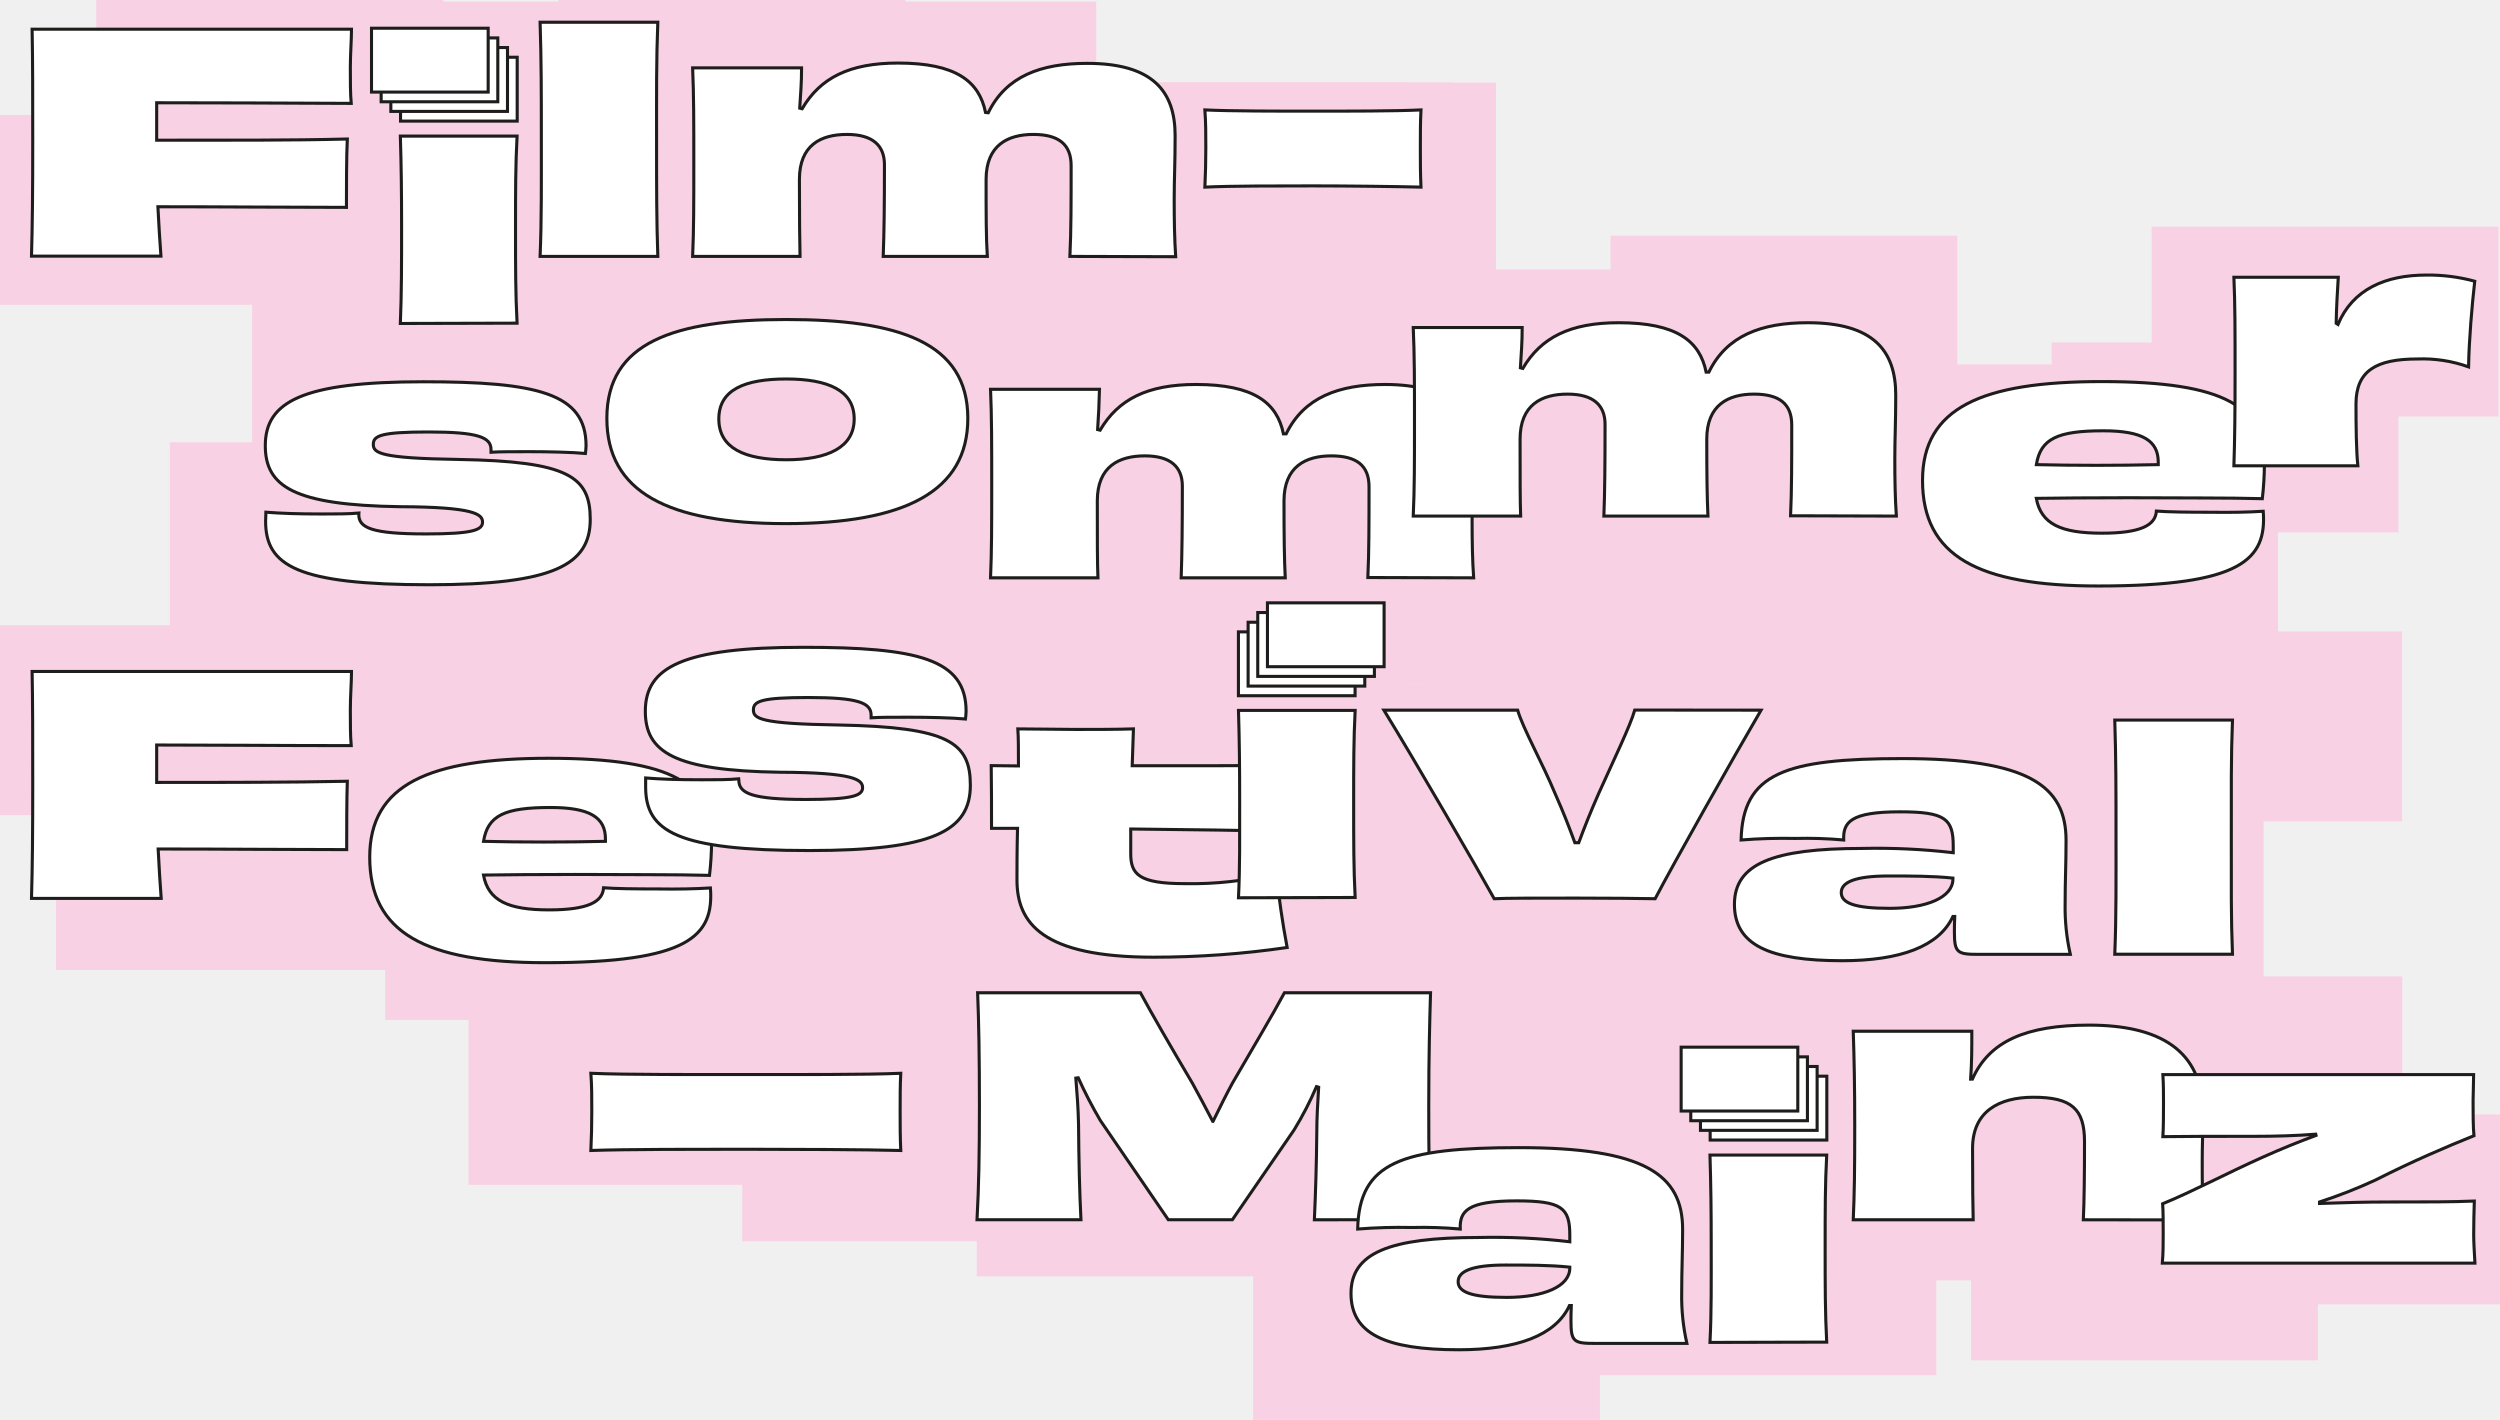
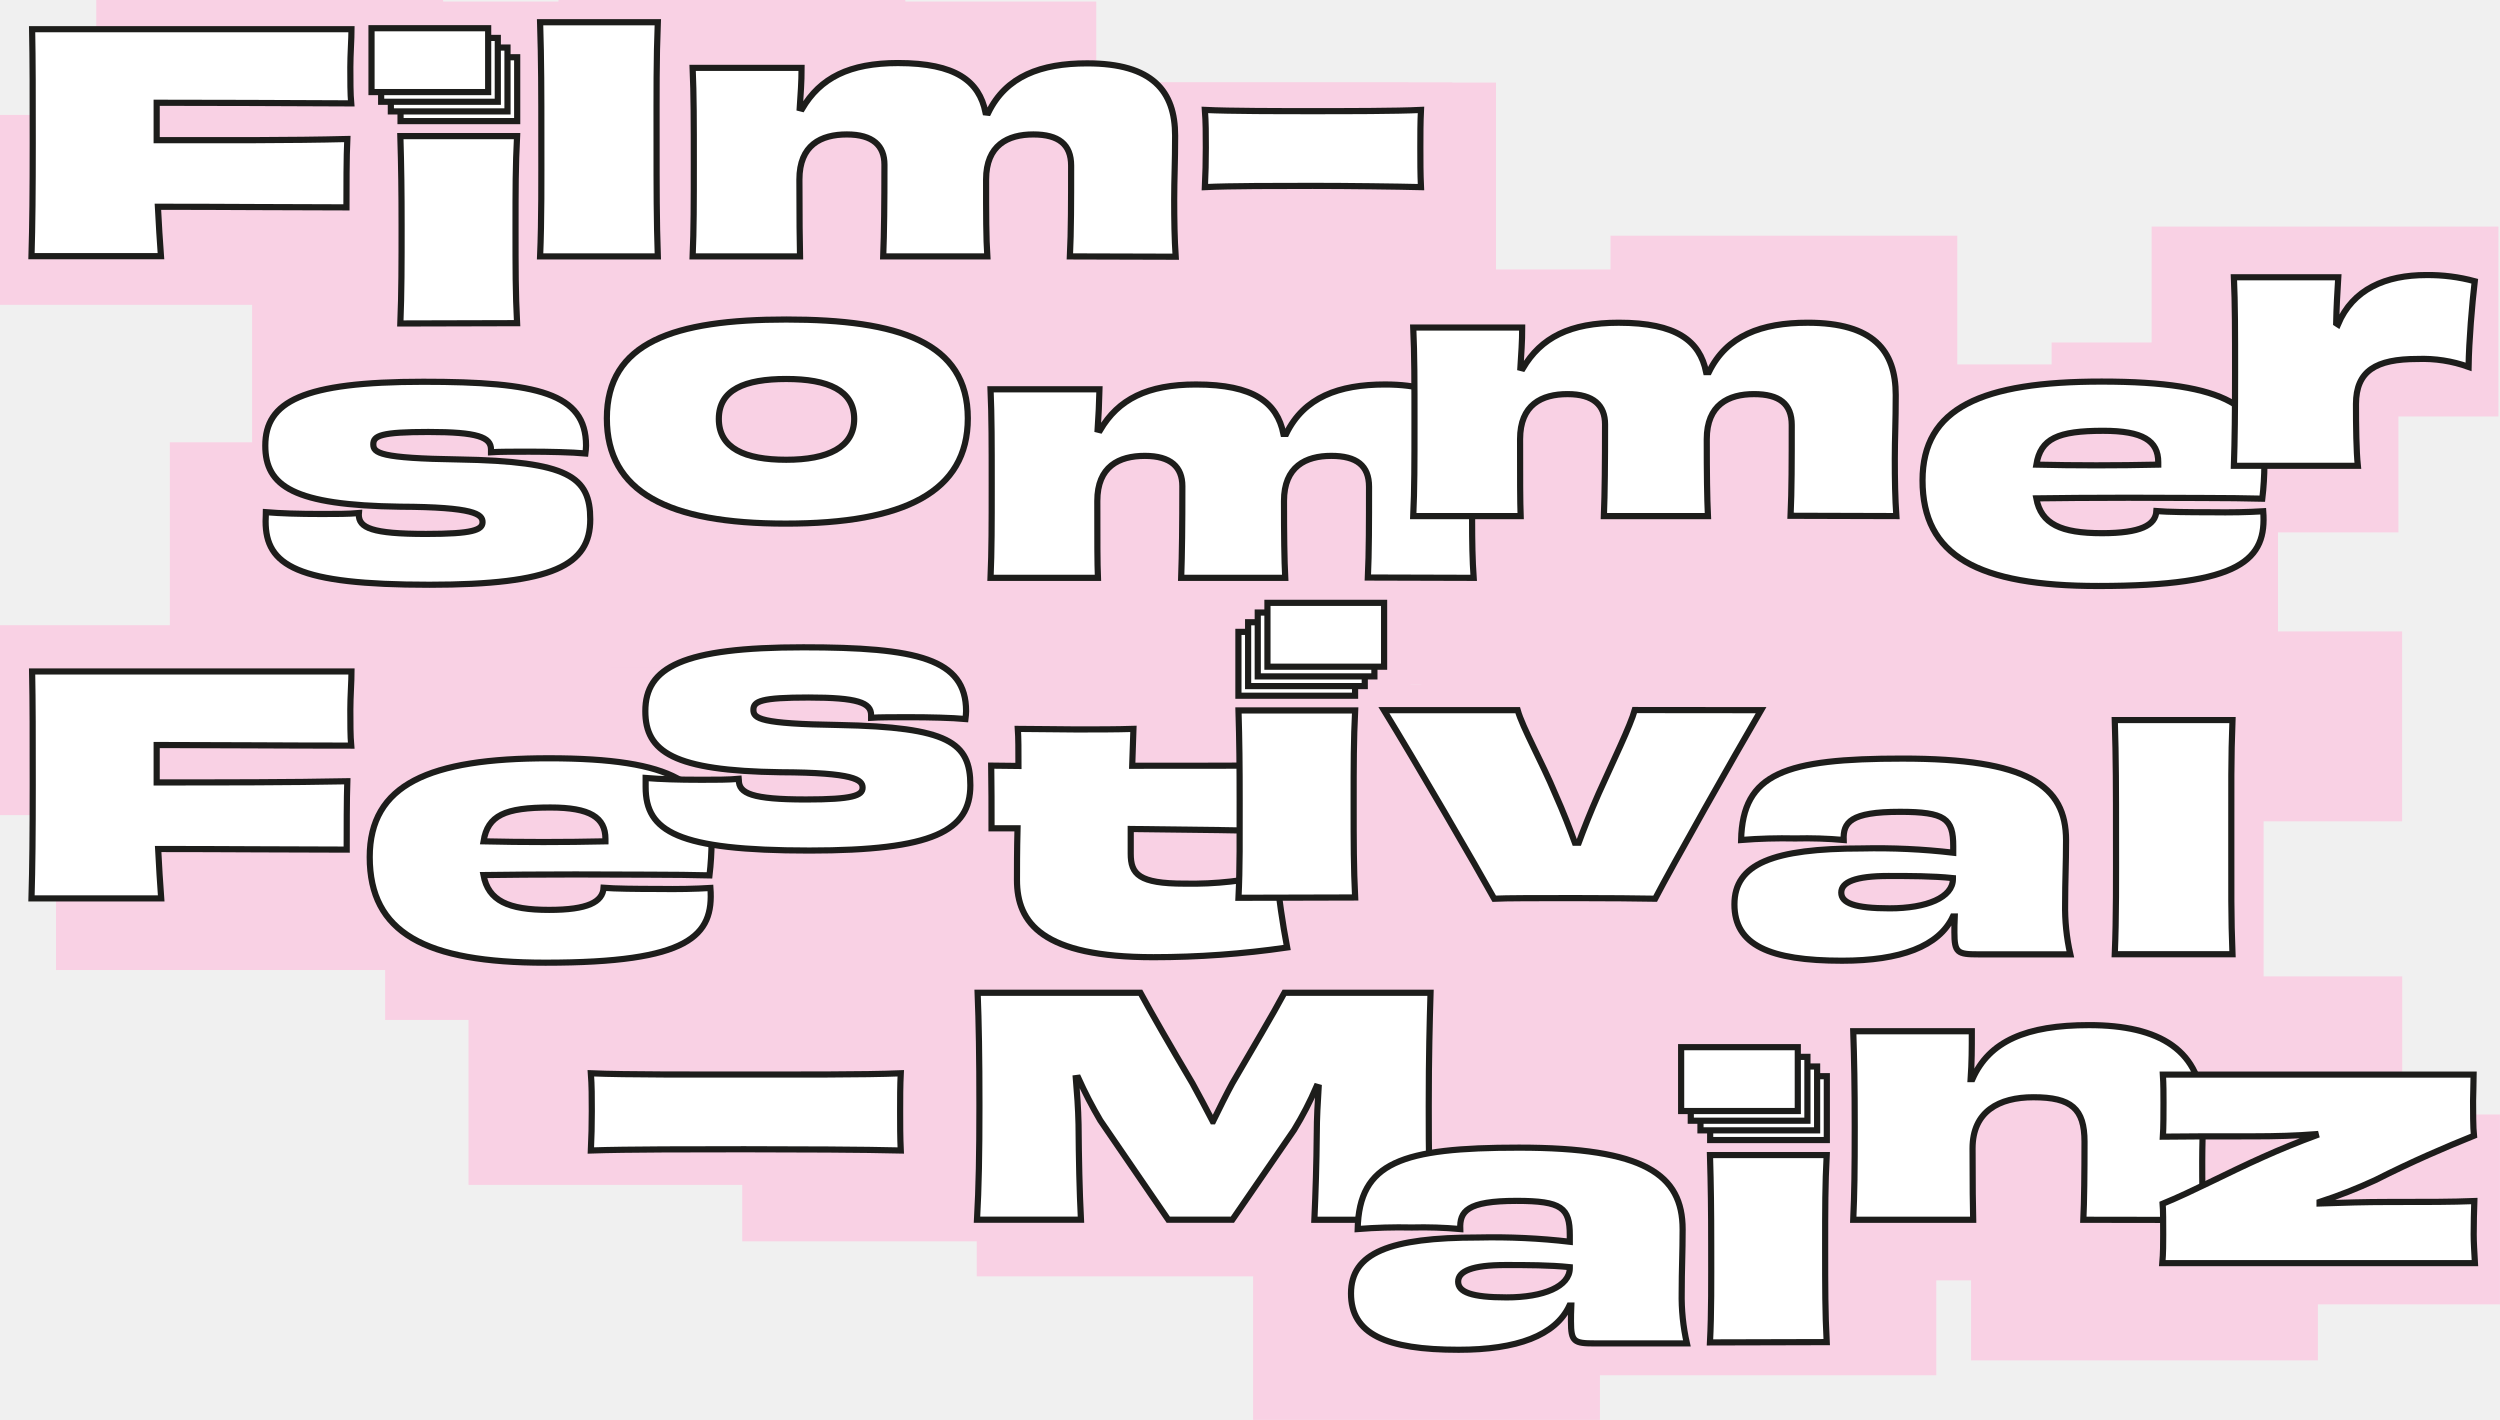
<svg xmlns="http://www.w3.org/2000/svg" id="Ebene_1" data-name="Ebene 1" viewBox="0 0 404.83 229.93">
  <defs>
    <style>
      .cls-1 {
      fill: #f9d1e4;
      }

      .cls-2, .cls-3 {
      fill: #fff;
      stroke: #1d1d1b;
-       stroke-width: 0.5px;
+       stroke-width: 1px;
      vector-effect: non-scaling-stroke;
      }

      .cls-2 {
      stroke-miterlimit: 23.7;
      }

      .cls-3 {
      stroke-miterlimit: 10;
      }
    </style>
  </defs>
  <g id="Background">
    <rect class="cls-1" x="103.95" y="15.38" width="56.16" height="30.75" />
    <rect class="cls-1" x="229.97" y="60.03" width="56.16" height="30.75" />
    <rect class="cls-1" x="229.97" y="60.03" width="56.16" height="30.75" />
    <rect class="cls-1" x="229.97" y="60.03" width="56.16" height="30.75" />
    <rect class="cls-1" x="126.87" y="71.5" width="56.16" height="30.75" />
    <rect class="cls-1" x="348.42" y="36.69" width="56.16" height="30.75" />
    <rect class="cls-1" x="332.22" y="55.46" width="56.16" height="30.75" />
    <rect class="cls-1" x="276.68" y="59.01" width="56.16" height="30.75" />
    <rect class="cls-1" x="220.51" y="43.63" width="56.16" height="30.75" />
    <rect class="cls-1" x="260.79" y="38.17" width="56.16" height="30.75" />
    <rect class="cls-1" x="260.22" y="47.81" width="56.16" height="30.75" />
    <rect class="cls-1" x="125.15" y="60.03" width="56.16" height="30.75" />
    <rect class="cls-1" x="132.03" y="33.97" width="56.16" height="30.75" />
    <rect class="cls-1" x="158.74" y="25.13" width="56.16" height="30.75" />
    <rect class="cls-1" x="186.09" y="13.37" width="56.16" height="30.75" />
    <rect class="cls-1" x="179.01" y="13.37" width="56.16" height="30.75" />
    <rect class="cls-1" x="171.92" y="13.37" width="56.16" height="30.75" />
    <rect class="cls-1" x="121.36" y="0.25" width="56.16" height="30.75" />
    <rect class="cls-1" x="112.25" y="39.3" width="56.16" height="30.75" />
    <rect class="cls-1" x="15.59" width="56.16" height="30.75" />
    <rect class="cls-1" y="18.61" width="56.16" height="30.75" />
    <rect class="cls-1" x="45.35" y="25.13" width="56.16" height="30.75" />
    <rect class="cls-1" x="52.06" y="0.25" width="56.16" height="30.75" />
    <rect class="cls-1" x="90.44" width="56.16" height="30.75" />
    <rect class="cls-1" x="80.14" y="28.25" width="56.16" height="30.75" />
    <rect class="cls-1" x="84.17" y="51.72" width="56.16" height="30.75" />
    <rect class="cls-1" x="63.95" y="75.4" width="56.16" height="30.75" />
    <rect class="cls-1" x="40.82" y="44.97" width="56.16" height="30.75" />
    <rect class="cls-1" x="27.5" y="71.62" width="56.16" height="30.75" />
    <rect class="cls-1" x="103.95" y="105.13" width="56.16" height="30.75" />
    <rect class="cls-1" x="226.14" y="118.75" width="56.16" height="30.75" />
    <rect class="cls-1" x="226.14" y="118.75" width="56.16" height="30.75" />
    <rect class="cls-1" x="226.14" y="118.75" width="56.16" height="30.75" />
    <rect class="cls-1" x="123.04" y="130.22" width="56.16" height="30.75" />
    <rect class="cls-1" x="312.72" y="80.32" width="56.16" height="30.75" />
    <rect class="cls-1" x="332.82" y="102.25" width="56.16" height="30.75" />
    <rect class="cls-1" x="272.85" y="117.73" width="56.16" height="30.75" />
    <rect class="cls-1" x="232.24" y="86.87" width="56.16" height="30.75" />
    <rect class="cls-1" x="121.32" y="118.75" width="56.16" height="30.75" />
    <rect class="cls-1" x="172.25" y="95.42" width="56.16" height="30.75" />
    <rect class="cls-1" x="128.2" y="92.7" width="56.16" height="30.75" />
    <rect class="cls-1" x="195.21" y="80.04" width="56.16" height="30.75" />
    <rect class="cls-1" x="173.8" y="64.94" width="56.16" height="30.75" />
    <rect class="cls-1" x="121.32" y="95.7" width="56.16" height="30.75" />
    <rect class="cls-1" x="9.07" y="126.33" width="56.16" height="30.75" />
    <rect class="cls-1" x="35.87" y="117.93" width="56.16" height="30.75" />
    <rect class="cls-1" x="13.04" y="101.66" width="56.16" height="30.75" />
    <rect class="cls-1" y="101.24" width="56.16" height="30.75" />
    <rect class="cls-1" x="17.01" y="105.07" width="56.16" height="30.75" />
    <rect class="cls-1" x="154.57" y="130.84" width="56.16" height="30.75" />
    <rect class="cls-1" x="120.19" y="170.26" width="56.16" height="30.75" />
    <rect class="cls-1" x="158.17" y="175.93" width="56.16" height="30.75" />
    <rect class="cls-1" x="254.22" y="184.16" width="56.16" height="30.75" />
    <rect class="cls-1" x="224.3" y="188.86" width="56.16" height="30.75" />
    <rect class="cls-1" x="244.77" y="170.54" width="56.16" height="30.75" />
    <rect class="cls-1" x="198.06" y="134.41" width="56.16" height="30.75" />
    <rect class="cls-1" x="310.39" y="130.84" width="56.16" height="30.75" />
    <rect class="cls-1" x="332.84" y="158.11" width="56.16" height="30.75" />
    <rect class="cls-1" x="319.18" y="189.54" width="56.16" height="30.75" />
    <rect class="cls-1" x="260.33" y="152.28" width="56.16" height="30.75" />
    <rect class="cls-1" x="188.79" y="127.18" width="56.16" height="30.75" />
    <rect class="cls-1" x="202.92" y="199.18" width="56.16" height="30.75" />
    <rect class="cls-1" x="257.39" y="191.95" width="56.16" height="30.75" />
    <rect class="cls-1" x="200.33" y="160.83" width="56.16" height="30.75" />
    <rect class="cls-1" x="156.28" y="158.11" width="56.16" height="30.75" />
    <rect class="cls-1" x="223.29" y="145.45" width="56.16" height="30.75" />
    <rect class="cls-1" x="230.16" y="108.5" width="56.16" height="30.75" />
    <rect class="cls-1" x="202.4" y="110.79" width="56.16" height="30.75" />
    <rect class="cls-1" x="272.85" y="88.06" width="56.16" height="30.75" />
    <rect class="cls-1" x="297.81" y="110.79" width="56.16" height="30.75" />
    <rect class="cls-1" x="272.85" y="130.84" width="56.16" height="30.75" />
    <rect class="cls-1" x="293.77" y="157.05" width="56.16" height="30.75" />
    <rect class="cls-1" x="292.35" y="176.58" width="56.16" height="30.75" />
    <rect class="cls-1" x="159.87" y="113" width="56.16" height="30.75" />
    <rect class="cls-1" x="208.06" y="176.5" width="56.16" height="30.75" />
    <rect class="cls-1" x="128.2" y="155.17" width="56.16" height="30.75" />
    <rect class="cls-1" x="348.66" y="180.47" width="56.16" height="30.75" />
    <rect class="cls-1" x="168.38" y="41.29" width="56.16" height="30.75" />
    <rect class="cls-1" x="139.04" y="25.37" width="56.16" height="30.75" />
    <rect class="cls-1" x="62.36" y="88.06" width="56.16" height="30.75" />
    <rect class="cls-1" x="98.79" y="77.32" width="56.16" height="30.75" />
    <rect class="cls-1" x="67.32" y="108.68" width="56.16" height="30.75" />
    <rect class="cls-1" x="62.36" y="134.41" width="56.16" height="30.75" />
    <rect class="cls-1" x="102.9" y="133.31" width="56.16" height="30.75" />
    <rect class="cls-1" x="75.87" y="161.12" width="56.16" height="30.75" />
  </g>
  <g id="text">
-     <path class="cls-2" d="M26.27,21.19V22.7c11,0,21.51.05,30.87-.19C57,25.3,57,30.69,57,33.58c-9.21,0-19.75-.1-30.53-.1.15,2.8.3,5.54.49,8H6c.15-5.1.2-10.58.2-18.37s0-13.33-.1-18.38H57.82c0,1.62-.19,4.07-.19,6.18s0,4.31.14,5.83c-11.31-.05-22.34-.1-31.5-.1Z" transform="translate(-0.9)" />
+     <path class="cls-2" vector-effect="non-scaling-stroke" d="M26.27,21.19V22.7c11,0,21.51.05,30.87-.19C57,25.3,57,30.69,57,33.58c-9.21,0-19.75-.1-30.53-.1.15,2.8.3,5.54.49,8H6c.15-5.1.2-10.58.2-18.37s0-13.33-.1-18.38H57.82c0,1.62-.19,4.07-.19,6.18s0,4.31.14,5.83c-11.31-.05-22.34-.1-31.5-.1Z" transform="translate(-0.9)" />
    <g id="i1">
-       <path class="cls-3" d="M84.63,52.33c-.25-4.92-.25-8.77-.25-15.29,0-6.33,0-10.13.25-15H65.73c.15,5,.2,9,.2,14.61,0,5.89,0,10.81-.2,15.73Z" transform="translate(-0.9)" />
-       <rect class="cls-3" x="64.86" y="9.27" width="18.89" height="10.34" />
-       <rect class="cls-3" x="63.29" y="7.7" width="18.89" height="10.34" />
-       <rect class="cls-3" x="61.72" y="6.14" width="18.89" height="10.34" />
-       <rect class="cls-3" x="60.16" y="4.57" width="18.89" height="10.34" />
+       <path class="cls-3" vector-effect="non-scaling-stroke" d="M84.63,52.33c-.25-4.92-.25-8.77-.25-15.29,0-6.33,0-10.13.25-15H65.73c.15,5,.2,9,.2,14.61,0,5.89,0,10.81-.2,15.73Z" transform="translate(-0.9)" />
+       <rect class="cls-3" x="64.86" y="9.27" width="18.89" height="10.34" vector-effect="non-scaling-stroke" />
+       <rect class="cls-3" x="63.29" y="7.7" width="18.89" height="10.34" vector-effect="non-scaling-stroke" />
+       <rect class="cls-3" x="61.72" y="6.14" width="18.89" height="10.34" vector-effect="non-scaling-stroke" />
+       <rect class="cls-3" x="60.16" y="4.57" width="18.89" height="10.34" vector-effect="non-scaling-stroke" />
    </g>
-     <path class="cls-2" d="M88.36,41.52c.25-6.08.2-12.25.2-19.21,0-7.2,0-12.39-.2-18.71h19.06c-.24,6.12-.2,11.22-.2,19.4,0,7.45,0,12.64.2,18.52Z" transform="translate(-0.9)" />
-     <path class="cls-2" d="M174.15,41.52c.2-4.07.2-9,.2-14.7,0-3.43-2-5.05-6.12-5.05s-7.65,1.72-7.65,7.3,0,9.46.2,12.45H143.92c.15-3.92.2-8.48.2-14.85,0-3.08-1.86-4.9-6.08-4.9s-7.69,1.72-7.69,7.3c0,6.47.05,10,.1,12.45H113.06c.19-4.41.19-8.67.19-15.14s0-11-.19-15.39H130.7c0,2.4-.15,4.17-.3,6.52l.39.1c2.94-5,7.65-7.4,15.53-7.4,9.36,0,13.14,2.94,14.17,8l.44.05c2.89-5.93,8.52-8,16-8,10.63,0,14.26,4.51,14.26,11.71,0,4.46-.15,7-.15,10.34s.05,6.37.24,9.26Z" transform="translate(-0.9)" />
-     <path class="cls-2" d="M231,17.8c-.1,2-.1,4-.1,6.13s0,4.21.1,6.37c-3.92-.1-12.06-.2-17.54-.2-5.3,0-13.48,0-17.45.2.1-2.16.15-4.12.15-6.37s0-4.12-.15-6.13c4,.2,12.15.2,17.45.2C218.94,18,227,18,231,17.8Z" transform="translate(-0.9)" />
-     <path class="cls-2" d="M59,83.33c0,2.15,2.11,3.13,10.88,3.13,7.54,0,9.16-.63,9.16-1.91s-1.32-2.45-13.33-2.5c-17.24-.24-21.85-3.28-21.85-9.89,0-7.11,6-10.34,25.58-10.34,18.47,0,26.36,1.86,26.36,10.34a11.78,11.78,0,0,1-.1,1.27c-2.16-.2-5.88-.29-9.11-.29-2.5,0-4.85,0-6.18.09v-.44c0-2-2.15-2.84-10.14-2.84-7.64,0-8.92.59-8.92,2s1.08,2.26,13.82,2.45C93,74.7,96.48,77.2,96.48,84.11c0,7.4-6,10.58-26.06,10.58-21.41,0-26.51-3.08-26.51-10.28,0-.49.05-1,.05-1.47,2.35.19,5.19.29,9.06.29,2.26,0,4.41,0,6-.15Z" transform="translate(-0.9)" />
-     <path class="cls-2" d="M128.12,84.79c-19.1,0-28.95-5.14-28.95-17.05,0-12.3,10.83-16,29.05-16s29.4,3.67,29.4,16C157.62,79.65,147.33,84.79,128.12,84.79Zm.1-23.42c-6.71,0-10.92,1.72-10.92,6.47s4.21,6.61,10.92,6.61,11-2,11-6.61S135,61.37,128.22,61.37Z" transform="translate(-0.9)" />
-     <path class="cls-2" d="M222.4,93.52c.19-4.07.19-9,.19-14.7,0-3.43-2-5-6.12-5s-7.65,1.72-7.65,7.3.05,9.46.2,12.45H192.17c.14-3.92.19-8.48.19-14.85,0-3.08-1.86-4.9-6.07-4.9s-7.7,1.72-7.7,7.3c0,6.47,0,10,.1,12.45H161.3c.19-4.41.19-8.67.19-15.14s0-11-.19-15.39h17.64c-.05,2.4-.15,4.17-.3,6.52l.4.1c2.94-5,7.64-7.4,15.53-7.4,9.36,0,13.13,2.94,14.16,8l.44,0c2.89-5.93,8.52-8,16-8,10.63,0,14.26,4.51,14.26,11.71,0,4.46-.15,7-.15,10.34s.05,6.37.25,9.26Z" transform="translate(-0.9)" />
-     <path class="cls-2" d="M290.85,83.52c.19-4.07.19-9,.19-14.7,0-3.43-2-5-6.12-5s-7.64,1.72-7.64,7.3.05,9.46.19,12.45H260.62c.15-3.92.19-8.48.19-14.85,0-3.08-1.86-4.9-6.07-4.9s-7.69,1.72-7.69,7.3c0,6.47,0,10,.09,12.45H229.75c.2-4.41.2-8.67.2-15.14s0-11-.2-15.39h17.64c0,2.4-.15,4.17-.29,6.52l.39.1c2.94-5,7.64-7.4,15.53-7.4,9.36,0,13.13,2.94,14.16,8l.44,0c2.89-5.93,8.53-8,16-8,10.63,0,14.26,4.51,14.26,11.71,0,4.46-.15,7-.15,10.34s.05,6.37.25,9.26Z" transform="translate(-0.9)" />
-     <path class="cls-2" d="M367.39,82.79c.58,7.79-3.43,12.1-26.71,12.1-19.5,0-28.46-4.85-28.46-17.1,0-11.76,9.6-16,29-16,20.38,0,26.36,4.21,26.36,13.42a49.78,49.78,0,0,1-.34,5.54c-5.15-.15-13.82-.1-21.71-.15-5.88,0-11.36.05-14.89.1.78,4.17,4,5.64,10.63,5.64,6.27,0,8.67-1.28,8.82-3.58,1.86.15,5.19.19,8.82.19C362.14,83,365,82.94,367.39,82.79Zm-17-7.94c0-3.48-2.49-5.09-8.91-5.09-7.4,0-10.14,1.27-10.83,5.48,6.22.15,13.08.15,19.74,0Z" transform="translate(-0.9)" />
-     <path class="cls-2" d="M379.49,52.54c2.4-5.73,7.74-8,14.31-8a28.66,28.66,0,0,1,7.84,1c-.44,3.82-.93,9.56-1,13.87a22,22,0,0,0-8.28-1.28c-6.71,0-9.95,1.92-9.95,7.3,0,3.63.05,7.6.3,10H362.64c.14-4.26.19-8.67.19-15.19s0-11-.19-15.34h16.9c-.15,2.5-.29,4.81-.34,7.45Z" transform="translate(-0.9)" />
-     <path class="cls-2" d="M26.27,125.19v1.51c11,0,21.51,0,30.87-.19-.1,2.79-.1,8.18-.1,11.07-9.21,0-19.75-.1-30.53-.1.15,2.8.3,5.54.49,8H6c.15-5.1.2-10.58.2-18.37s0-13.33-.1-18.38H57.82c0,1.62-.19,4.07-.19,6.18s0,4.31.14,5.83c-11.31,0-22.34-.1-31.5-.1Z" transform="translate(-0.9)" />
-     <path class="cls-2" d="M115.94,143.79c.58,7.79-3.43,12.1-26.71,12.1-19.5,0-28.46-4.85-28.46-17.1,0-11.76,9.6-16,29-16,20.38,0,26.36,4.21,26.36,13.42a49.78,49.78,0,0,1-.34,5.54c-5.15-.15-13.82-.1-21.71-.15-5.88,0-11.36.05-14.89.1.78,4.17,4,5.64,10.63,5.64,6.27,0,8.67-1.28,8.82-3.58,1.86.15,5.19.19,8.82.19C110.69,144,113.53,143.94,115.94,143.79Zm-17-7.94c0-3.48-2.49-5.09-8.91-5.09-7.4,0-10.15,1.27-10.83,5.48,6.22.15,13.08.15,19.74,0Z" transform="translate(-0.9)" />
-     <path class="cls-2" d="M120.54,126.33c0,2.15,2.11,3.13,10.88,3.13,7.55,0,9.16-.63,9.16-1.91s-1.32-2.45-13.32-2.5c-17.25-.24-21.86-3.28-21.86-9.89,0-7.11,6-10.34,25.58-10.34,18.47,0,26.36,1.86,26.36,10.34a11.78,11.78,0,0,1-.1,1.27c-2.15-.2-5.88-.29-9.11-.29-2.5,0-4.85,0-6.17.09v-.44c0-2-2.16-2.84-10.15-2.84-7.64,0-8.91.59-8.91,2s1.07,2.26,13.81,2.45c17.84.34,21.32,2.84,21.32,9.75,0,7.4-6,10.58-26.07,10.58-21.41,0-26.51-3.08-26.51-10.28,0-.49,0-1,0-1.47,2.35.19,5.2.29,9.07.29,2.25,0,4.41,0,6-.15Z" transform="translate(-0.9)" />
-     <path class="cls-2" d="M184.24,124c9.61,0,19.26,0,24.35-.05-.19,3.14-.39,7.31-.34,10.64-4.36-.1-14.35-.25-24.25-.35v4c0,3.33,1.32,4.85,8.72,4.85a57.14,57.14,0,0,0,14.85-1.66c.44,4,1,8,1.76,12A150.34,150.34,0,0,1,187.67,155c-18,0-22.09-5.54-22.09-12.5,0-1.66,0-4.8.09-8.37h-4.21c0-2.55,0-7.75-.05-10.15l4.41.05c0-2.45,0-4.6-.1-6,3.19,0,6.32.09,9.46.09s6.57,0,9.26-.09Z" transform="translate(-0.9)" />
+     <path class="cls-2" vector-effect="non-scaling-stroke" d="M88.36,41.52c.25-6.08.2-12.25.2-19.21,0-7.2,0-12.39-.2-18.71h19.06c-.24,6.12-.2,11.22-.2,19.4,0,7.45,0,12.64.2,18.52Z" transform="translate(-0.9)" />
+     <path class="cls-2" vector-effect="non-scaling-stroke" d="M174.15,41.52c.2-4.07.2-9,.2-14.7,0-3.43-2-5.05-6.12-5.05s-7.65,1.72-7.65,7.3,0,9.46.2,12.45H143.92c.15-3.92.2-8.48.2-14.85,0-3.08-1.86-4.9-6.08-4.9s-7.69,1.72-7.69,7.3c0,6.47.05,10,.1,12.45H113.06c.19-4.41.19-8.67.19-15.14s0-11-.19-15.39H130.7c0,2.4-.15,4.17-.3,6.52l.39.1c2.94-5,7.65-7.4,15.53-7.4,9.36,0,13.14,2.94,14.17,8l.44.05c2.89-5.93,8.52-8,16-8,10.63,0,14.26,4.51,14.26,11.71,0,4.46-.15,7-.15,10.34s.05,6.37.24,9.26Z" transform="translate(-0.9)" />
+     <path class="cls-2" vector-effect="non-scaling-stroke" d="M231,17.8c-.1,2-.1,4-.1,6.13s0,4.21.1,6.37c-3.92-.1-12.06-.2-17.54-.2-5.3,0-13.48,0-17.45.2.1-2.16.15-4.12.15-6.37s0-4.12-.15-6.13c4,.2,12.15.2,17.45.2C218.94,18,227,18,231,17.8Z" transform="translate(-0.9)" />
+     <path class="cls-2" vector-effect="non-scaling-stroke" d="M59,83.33c0,2.15,2.11,3.13,10.88,3.13,7.54,0,9.16-.63,9.16-1.91s-1.32-2.45-13.33-2.5c-17.24-.24-21.85-3.28-21.85-9.89,0-7.11,6-10.34,25.58-10.34,18.47,0,26.36,1.86,26.36,10.34a11.78,11.78,0,0,1-.1,1.27c-2.16-.2-5.88-.29-9.11-.29-2.5,0-4.85,0-6.18.09v-.44c0-2-2.15-2.84-10.14-2.84-7.64,0-8.92.59-8.92,2s1.08,2.26,13.82,2.45C93,74.7,96.48,77.2,96.48,84.11c0,7.4-6,10.58-26.06,10.58-21.41,0-26.51-3.08-26.51-10.28,0-.49.05-1,.05-1.47,2.35.19,5.19.29,9.06.29,2.26,0,4.41,0,6-.15Z" transform="translate(-0.9)" />
+     <path class="cls-2" vector-effect="non-scaling-stroke" d="M128.12,84.79c-19.1,0-28.95-5.14-28.95-17.05,0-12.3,10.83-16,29.05-16s29.4,3.67,29.4,16C157.62,79.65,147.33,84.79,128.12,84.79Zm.1-23.42c-6.71,0-10.92,1.72-10.92,6.47s4.21,6.61,10.92,6.61,11-2,11-6.61S135,61.37,128.22,61.37Z" transform="translate(-0.9)" />
+     <path class="cls-2" vector-effect="non-scaling-stroke" d="M222.4,93.52c.19-4.07.19-9,.19-14.7,0-3.43-2-5-6.12-5s-7.65,1.72-7.65,7.3.05,9.46.2,12.45H192.17c.14-3.92.19-8.48.19-14.85,0-3.08-1.86-4.9-6.07-4.9s-7.7,1.72-7.7,7.3c0,6.47,0,10,.1,12.45H161.3c.19-4.41.19-8.67.19-15.14s0-11-.19-15.39h17.64c-.05,2.4-.15,4.17-.3,6.52l.4.1c2.94-5,7.64-7.4,15.53-7.4,9.36,0,13.13,2.94,14.16,8l.44,0c2.89-5.93,8.52-8,16-8,10.63,0,14.26,4.51,14.26,11.71,0,4.46-.15,7-.15,10.34s.05,6.37.25,9.26Z" transform="translate(-0.9)" />
+     <path class="cls-2" vector-effect="non-scaling-stroke" d="M290.85,83.52c.19-4.07.19-9,.19-14.7,0-3.43-2-5-6.12-5s-7.64,1.72-7.64,7.3.05,9.46.19,12.45H260.62c.15-3.92.19-8.48.19-14.85,0-3.08-1.86-4.9-6.07-4.9s-7.69,1.72-7.69,7.3c0,6.47,0,10,.09,12.45H229.75c.2-4.41.2-8.67.2-15.14s0-11-.2-15.39h17.64c0,2.4-.15,4.17-.29,6.52l.39.1c2.94-5,7.64-7.4,15.53-7.4,9.36,0,13.13,2.94,14.16,8l.44,0c2.89-5.93,8.53-8,16-8,10.63,0,14.26,4.51,14.26,11.71,0,4.46-.15,7-.15,10.34s.05,6.37.25,9.26Z" transform="translate(-0.9)" />
+     <path class="cls-2" vector-effect="non-scaling-stroke" d="M367.39,82.79c.58,7.79-3.43,12.1-26.71,12.1-19.5,0-28.46-4.85-28.46-17.1,0-11.76,9.6-16,29-16,20.38,0,26.36,4.21,26.36,13.42a49.78,49.78,0,0,1-.34,5.54c-5.15-.15-13.82-.1-21.71-.15-5.88,0-11.36.05-14.89.1.78,4.17,4,5.64,10.63,5.64,6.27,0,8.67-1.28,8.82-3.58,1.86.15,5.19.19,8.82.19C362.14,83,365,82.94,367.39,82.79Zm-17-7.94c0-3.48-2.49-5.09-8.91-5.09-7.4,0-10.14,1.27-10.83,5.48,6.22.15,13.08.15,19.74,0Z" transform="translate(-0.9)" />
+     <path class="cls-2" vector-effect="non-scaling-stroke" d="M379.49,52.54c2.4-5.73,7.74-8,14.31-8a28.66,28.66,0,0,1,7.84,1c-.44,3.82-.93,9.56-1,13.87a22,22,0,0,0-8.28-1.28c-6.71,0-9.95,1.92-9.95,7.3,0,3.63.05,7.6.3,10H362.64c.14-4.26.19-8.67.19-15.19s0-11-.19-15.34h16.9c-.15,2.5-.29,4.81-.34,7.45Z" transform="translate(-0.9)" />
+     <path class="cls-2" vector-effect="non-scaling-stroke" d="M26.27,125.19v1.51c11,0,21.51,0,30.87-.19-.1,2.79-.1,8.18-.1,11.07-9.21,0-19.75-.1-30.53-.1.15,2.8.3,5.54.49,8H6c.15-5.1.2-10.58.2-18.37s0-13.33-.1-18.38H57.82c0,1.62-.19,4.07-.19,6.18s0,4.31.14,5.83c-11.31,0-22.34-.1-31.5-.1Z" transform="translate(-0.9)" />
+     <path class="cls-2" vector-effect="non-scaling-stroke" d="M115.94,143.79c.58,7.79-3.43,12.1-26.71,12.1-19.5,0-28.46-4.85-28.46-17.1,0-11.76,9.6-16,29-16,20.38,0,26.36,4.21,26.36,13.42a49.78,49.78,0,0,1-.34,5.54c-5.15-.15-13.82-.1-21.71-.15-5.88,0-11.36.05-14.89.1.78,4.17,4,5.64,10.63,5.64,6.27,0,8.67-1.28,8.82-3.58,1.86.15,5.19.19,8.82.19C110.69,144,113.53,143.94,115.94,143.79Zm-17-7.94c0-3.48-2.49-5.09-8.91-5.09-7.4,0-10.15,1.27-10.83,5.48,6.22.15,13.08.15,19.74,0Z" transform="translate(-0.9)" />
+     <path class="cls-2" vector-effect="non-scaling-stroke" d="M120.54,126.33c0,2.15,2.11,3.13,10.88,3.13,7.55,0,9.16-.63,9.16-1.91s-1.32-2.45-13.32-2.5c-17.25-.24-21.86-3.28-21.86-9.89,0-7.11,6-10.34,25.58-10.34,18.47,0,26.36,1.86,26.36,10.34a11.78,11.78,0,0,1-.1,1.27c-2.15-.2-5.88-.29-9.11-.29-2.5,0-4.85,0-6.17.09v-.44c0-2-2.16-2.84-10.15-2.84-7.64,0-8.91.59-8.91,2s1.07,2.26,13.81,2.45c17.84.34,21.32,2.84,21.32,9.75,0,7.4-6,10.58-26.07,10.58-21.41,0-26.51-3.08-26.51-10.28,0-.49,0-1,0-1.47,2.35.19,5.2.29,9.07.29,2.25,0,4.41,0,6-.15Z" transform="translate(-0.9)" />
+     <path class="cls-2" vector-effect="non-scaling-stroke" d="M184.24,124c9.61,0,19.26,0,24.35-.05-.19,3.14-.39,7.31-.34,10.64-4.36-.1-14.35-.25-24.25-.35v4c0,3.33,1.32,4.85,8.72,4.85a57.14,57.14,0,0,0,14.85-1.66c.44,4,1,8,1.76,12A150.34,150.34,0,0,1,187.67,155c-18,0-22.09-5.54-22.09-12.5,0-1.66,0-4.8.09-8.37h-4.21c0-2.55,0-7.75-.05-10.15l4.41.05c0-2.45,0-4.6-.1-6,3.19,0,6.32.09,9.46.09s6.57,0,9.26-.09Z" transform="translate(-0.9)" />
    <g id="i2">
-       <rect class="cls-3" x="200.54" y="102.32" width="18.89" height="10.34" />
-       <rect class="cls-3" x="202.11" y="100.76" width="18.89" height="10.34" />
-       <rect class="cls-3" x="203.67" y="99.19" width="18.89" height="10.34" />
-       <rect class="cls-3" x="205.24" y="97.62" width="18.89" height="10.34" />
-       <path class="cls-3" d="M220.34,145.33c-.24-4.92-.24-8.77-.24-15.29,0-6.33,0-10.13.24-15H201.45c.15,5,.19,9,.19,14.61,0,5.89.05,10.81-.19,15.73Z" transform="translate(-0.9)" />
+       <rect class="cls-3" x="200.54" y="102.32" width="18.89" height="10.34" vector-effect="non-scaling-stroke" />
+       <rect class="cls-3" x="202.11" y="100.76" width="18.89" height="10.34" vector-effect="non-scaling-stroke" />
+       <rect class="cls-3" x="203.67" y="99.19" width="18.89" height="10.34" vector-effect="non-scaling-stroke" />
+       <rect class="cls-3" x="205.24" y="97.62" width="18.89" height="10.34" vector-effect="non-scaling-stroke" />
+       <path class="cls-3" vector-effect="non-scaling-stroke" d="M220.34,145.33c-.24-4.92-.24-8.77-.24-15.29,0-6.33,0-10.13.24-15H201.45c.15,5,.19,9,.19,14.61,0,5.89.05,10.81-.19,15.73Z" transform="translate(-0.9)" />
    </g>
-     <path class="cls-2" d="M286.07,115c-4.56,7.79-14.31,25.09-17.15,30.53-3.18-.05-7.1-.1-12.79-.1-6.27,0-11.41,0-13.27.1C240.06,140.47,229.92,123,225,115h21.66c.78,2.8,4,8.53,6.07,13.53,1.38,3.08,2.4,5.78,3.19,7.93h.63c.79-2.15,1.87-4.9,3.24-8,2.35-5.24,5.14-11,5.83-13.48Z" transform="translate(-0.9)" />
-     <path class="cls-2" d="M317.19,137c0-4.41-1.28-5.54-8.63-5.54-8.08,0-9.21,1.72-9.11,4.56a68.65,68.65,0,0,0-7.84-.25,87.14,87.14,0,0,0-8.77.25c.25-10.83,7.1-13.18,26.12-13.18,20.33,0,26.5,4.36,26.5,13.23,0,3.82-.15,6.51-.15,10.24a34.17,34.17,0,0,0,.84,8.23h-14.9c-3.38,0-3.87-.25-3.87-3.58,0-.59,0-1.47.05-2.55h-.29c-2.26,4.86-8.53,7.16-17.94,7.16-11.8,0-17.44-2.55-17.44-9.12s6.23-9.06,20.63-9.06a106.86,106.86,0,0,1,14.8.69Zm-.05,5.19c-3.33-.34-6.86-.34-10.44-.34-5.39,0-7.64,1-7.64,2.69s2.15,2.55,7.84,2.55c6,0,10.24-1.76,10.24-4.75Z" transform="translate(-0.9)" />
-     <path class="cls-2" d="M343.35,154.52c.25-6.08.2-12.25.2-19.21,0-7.2,0-12.39-.2-18.71h19.06c-.24,6.12-.19,11.22-.19,19.4,0,7.45-.05,12.64.19,18.52Z" transform="translate(-0.9)" />
-     <path class="cls-2" d="M146.76,173.8c-.1,2-.1,4-.1,6.13s0,4.21.1,6.37c-5.64-.15-17.35-.2-25.33-.2-7.5,0-19.21,0-24.85.2.1-2.16.15-4.12.15-6.37s0-4.12-.15-6.13c5.69.25,17.35.2,24.85.2C129.41,174,141,174.05,146.76,173.8Z" transform="translate(-0.9)" />
-     <path class="cls-2" d="M213.74,197.52c.2-4.56.34-8.87.39-14.11,0-2.31.15-4.85.3-7.35l-.35-.1a54.44,54.44,0,0,1-3.62,7l-10,14.55H190.08l-11-16.07a71.48,71.48,0,0,1-3.58-6.91l-.39.05c.2,2.45.39,4.9.44,7.5.05,5.83.15,10.63.39,15.43H159.11c.29-5.29.39-10.63.39-18.42,0-8-.1-13.53-.29-18.33h26.36c2,3.68,4.8,8.53,8.42,14.65,1,1.81,2.16,4,3.29,6.17h.05c1.07-2.2,2.15-4.36,3.13-6.17,3.38-5.83,6.52-11.07,8.43-14.65h23.66c-.14,4.8-.29,10.29-.29,18.33,0,7.79.05,13.13.39,18.42Z" transform="translate(-0.9)" />
-     <path class="cls-2" d="M255.1,200c0-4.41-1.28-5.54-8.63-5.54-8.08,0-9.21,1.72-9.11,4.56a68.74,68.74,0,0,0-7.84-.25,87.14,87.14,0,0,0-8.77.25c.24-10.83,7.1-13.18,26.11-13.18,20.34,0,26.51,4.36,26.51,13.23,0,3.82-.15,6.51-.15,10.24a34.17,34.17,0,0,0,.84,8.23h-14.9c-3.38,0-3.87-.25-3.87-3.58,0-.59,0-1.47.05-2.55h-.29c-2.26,4.86-8.53,7.16-17.94,7.16-11.8,0-17.44-2.55-17.44-9.12s6.22-9.06,20.63-9.06a107,107,0,0,1,14.8.69Zm0,5.19c-3.34-.34-6.86-.34-10.44-.34-5.39,0-7.64,1-7.64,2.69s2.15,2.55,7.84,2.55c6,0,10.24-1.76,10.24-4.75Z" transform="translate(-0.9)" />
+     <path class="cls-2" vector-effect="non-scaling-stroke" d="M286.07,115c-4.56,7.79-14.31,25.09-17.15,30.53-3.18-.05-7.1-.1-12.79-.1-6.27,0-11.41,0-13.27.1C240.06,140.47,229.92,123,225,115h21.66c.78,2.8,4,8.53,6.07,13.53,1.38,3.08,2.4,5.78,3.19,7.93h.63c.79-2.15,1.87-4.9,3.24-8,2.35-5.24,5.14-11,5.83-13.48Z" transform="translate(-0.9)" />
+     <path class="cls-2" vector-effect="non-scaling-stroke" d="M317.19,137c0-4.41-1.28-5.54-8.63-5.54-8.08,0-9.21,1.72-9.11,4.56a68.65,68.65,0,0,0-7.84-.25,87.14,87.14,0,0,0-8.77.25c.25-10.83,7.1-13.18,26.12-13.18,20.33,0,26.5,4.36,26.5,13.23,0,3.82-.15,6.51-.15,10.24a34.17,34.17,0,0,0,.84,8.23h-14.9c-3.38,0-3.87-.25-3.87-3.58,0-.59,0-1.47.05-2.55h-.29c-2.26,4.86-8.53,7.16-17.94,7.16-11.8,0-17.44-2.55-17.44-9.12s6.23-9.06,20.63-9.06a106.86,106.86,0,0,1,14.8.69Zm-.05,5.19c-3.33-.34-6.86-.34-10.44-.34-5.39,0-7.64,1-7.64,2.69s2.15,2.55,7.84,2.55c6,0,10.24-1.76,10.24-4.75Z" transform="translate(-0.9)" />
+     <path class="cls-2" vector-effect="non-scaling-stroke" d="M343.35,154.52c.25-6.08.2-12.25.2-19.21,0-7.2,0-12.39-.2-18.71h19.06c-.24,6.12-.19,11.22-.19,19.4,0,7.45-.05,12.64.19,18.52Z" transform="translate(-0.9)" />
+     <path class="cls-2" vector-effect="non-scaling-stroke" d="M146.76,173.8c-.1,2-.1,4-.1,6.13s0,4.21.1,6.37c-5.64-.15-17.35-.2-25.33-.2-7.5,0-19.21,0-24.85.2.1-2.16.15-4.12.15-6.37s0-4.12-.15-6.13c5.69.25,17.35.2,24.85.2C129.41,174,141,174.05,146.76,173.8Z" transform="translate(-0.9)" />
+     <path class="cls-2" vector-effect="non-scaling-stroke" d="M213.74,197.52c.2-4.56.34-8.87.39-14.11,0-2.31.15-4.85.3-7.35l-.35-.1a54.44,54.44,0,0,1-3.62,7l-10,14.55H190.08l-11-16.07a71.48,71.48,0,0,1-3.58-6.91l-.39.05c.2,2.45.39,4.9.44,7.5.05,5.83.15,10.63.39,15.43H159.11c.29-5.29.39-10.63.39-18.42,0-8-.1-13.53-.29-18.33h26.36c2,3.68,4.8,8.53,8.42,14.65,1,1.81,2.16,4,3.29,6.17h.05c1.07-2.2,2.15-4.36,3.13-6.17,3.38-5.83,6.52-11.07,8.43-14.65h23.66c-.14,4.8-.29,10.29-.29,18.33,0,7.79.05,13.13.39,18.42Z" transform="translate(-0.9)" />
+     <path class="cls-2" vector-effect="non-scaling-stroke" d="M255.1,200c0-4.41-1.28-5.54-8.63-5.54-8.08,0-9.21,1.72-9.11,4.56a68.74,68.74,0,0,0-7.84-.25,87.14,87.14,0,0,0-8.77.25c.24-10.83,7.1-13.18,26.11-13.18,20.34,0,26.51,4.36,26.51,13.23,0,3.82-.15,6.51-.15,10.24a34.17,34.17,0,0,0,.84,8.23h-14.9c-3.38,0-3.87-.25-3.87-3.58,0-.59,0-1.47.05-2.55h-.29c-2.26,4.86-8.53,7.16-17.94,7.16-11.8,0-17.44-2.55-17.44-9.12s6.22-9.06,20.63-9.06a107,107,0,0,1,14.8.69Zm0,5.19c-3.34-.34-6.86-.34-10.44-.34-5.39,0-7.64,1-7.64,2.69s2.15,2.55,7.84,2.55c6,0,10.24-1.76,10.24-4.75Z" transform="translate(-0.9)" />
    <g id="i3">
-       <path class="cls-3" d="M296.7,217.33c-.25-4.92-.25-8.77-.25-15.29,0-6.33,0-10.13.25-15H277.8c.15,5,.2,9,.2,14.61,0,5.89.05,10.81-.2,15.73Z" transform="translate(-0.9)" />
-       <rect class="cls-3" x="276.93" y="174.27" width="18.89" height="10.34" />
-       <rect class="cls-3" x="275.36" y="172.7" width="18.89" height="10.34" />
-       <rect class="cls-3" x="273.79" y="171.14" width="18.89" height="10.34" />
-       <rect class="cls-3" x="272.23" y="169.57" width="18.89" height="10.34" />
+       <path class="cls-3" vector-effect="non-scaling-stroke" d="M296.7,217.33c-.25-4.92-.25-8.77-.25-15.29,0-6.33,0-10.13.25-15H277.8c.15,5,.2,9,.2,14.61,0,5.89.05,10.81-.2,15.73Z" transform="translate(-0.9)" />
+       <rect class="cls-3" x="276.93" y="174.27" width="18.89" height="10.34" vector-effect="non-scaling-stroke" />
+       <rect class="cls-3" x="275.36" y="172.7" width="18.89" height="10.34" vector-effect="non-scaling-stroke" />
+       <rect class="cls-3" x="273.79" y="171.14" width="18.89" height="10.34" vector-effect="non-scaling-stroke" />
+       <rect class="cls-3" x="272.23" y="169.57" width="18.89" height="10.34" vector-effect="non-scaling-stroke" />
    </g>
-     <path class="cls-2" d="M338.26,197.52c.14-2.94.19-7.6.19-12.64,0-5.34-2.11-7.2-8.28-7.2-5.58,0-9.85,2.3-9.85,8.28,0,6.41.05,9.21.1,11.56H301c.19-4.31.24-7.89.24-15.09,0-6.52-.09-11-.24-15.44h19.2c0,2.85,0,4.95-.19,7.75l.29,0C323,168.61,329,166,339.19,166c11.31,0,18.42,4,18.42,14.2,0,3.38-.1,5.39-.1,7.79,0,3.48,0,6.52.25,9.56Z" transform="translate(-0.9)" />
-     <path class="cls-2" d="M351.05,204.54c.14-1.57.14-3.24.14-4.61,0-1.81,0-4-.09-5,5-2.05,10.28-4.9,16.31-7.59,2.74-1.23,5.73-2.45,8.53-3.48l-.05-.2c-3.14.25-6.42.35-10.19.35-7.35,0-10.83,0-14.56.05.1-1.38.1-4.22.1-5.49s0-3-.1-4.56h50.32c0,1.57-.09,2.94-.09,4.26,0,1.52,0,4.41.14,5.64-4.5,1.81-10,4.16-16,7.2a82.1,82.1,0,0,1-9,3.53l0,.24c3.87-.14,7.6-.24,11-.24,6.76,0,10.24,0,14.06-.15-.05,1.23-.1,4.07-.1,5.39s.1,2.84.2,4.66Z" transform="translate(-0.9)" />
+     <path class="cls-2" vector-effect="non-scaling-stroke" d="M338.26,197.52c.14-2.94.19-7.6.19-12.64,0-5.34-2.11-7.2-8.28-7.2-5.58,0-9.85,2.3-9.85,8.28,0,6.41.05,9.21.1,11.56H301c.19-4.31.24-7.89.24-15.09,0-6.52-.09-11-.24-15.44h19.2c0,2.85,0,4.95-.19,7.75l.29,0C323,168.61,329,166,339.19,166c11.31,0,18.42,4,18.42,14.2,0,3.38-.1,5.39-.1,7.79,0,3.48,0,6.52.25,9.56Z" transform="translate(-0.9)" />
+     <path class="cls-2" vector-effect="non-scaling-stroke" d="M351.05,204.54c.14-1.57.14-3.24.14-4.61,0-1.81,0-4-.09-5,5-2.05,10.28-4.9,16.31-7.59,2.74-1.23,5.73-2.45,8.53-3.48l-.05-.2c-3.14.25-6.42.35-10.19.35-7.35,0-10.83,0-14.56.05.1-1.38.1-4.22.1-5.49s0-3-.1-4.56h50.32c0,1.57-.09,2.94-.09,4.26,0,1.52,0,4.41.14,5.64-4.5,1.81-10,4.16-16,7.2a82.1,82.1,0,0,1-9,3.53l0,.24c3.87-.14,7.6-.24,11-.24,6.76,0,10.24,0,14.06-.15-.05,1.23-.1,4.07-.1,5.39s.1,2.84.2,4.66Z" transform="translate(-0.9)" />
  </g>
</svg>
